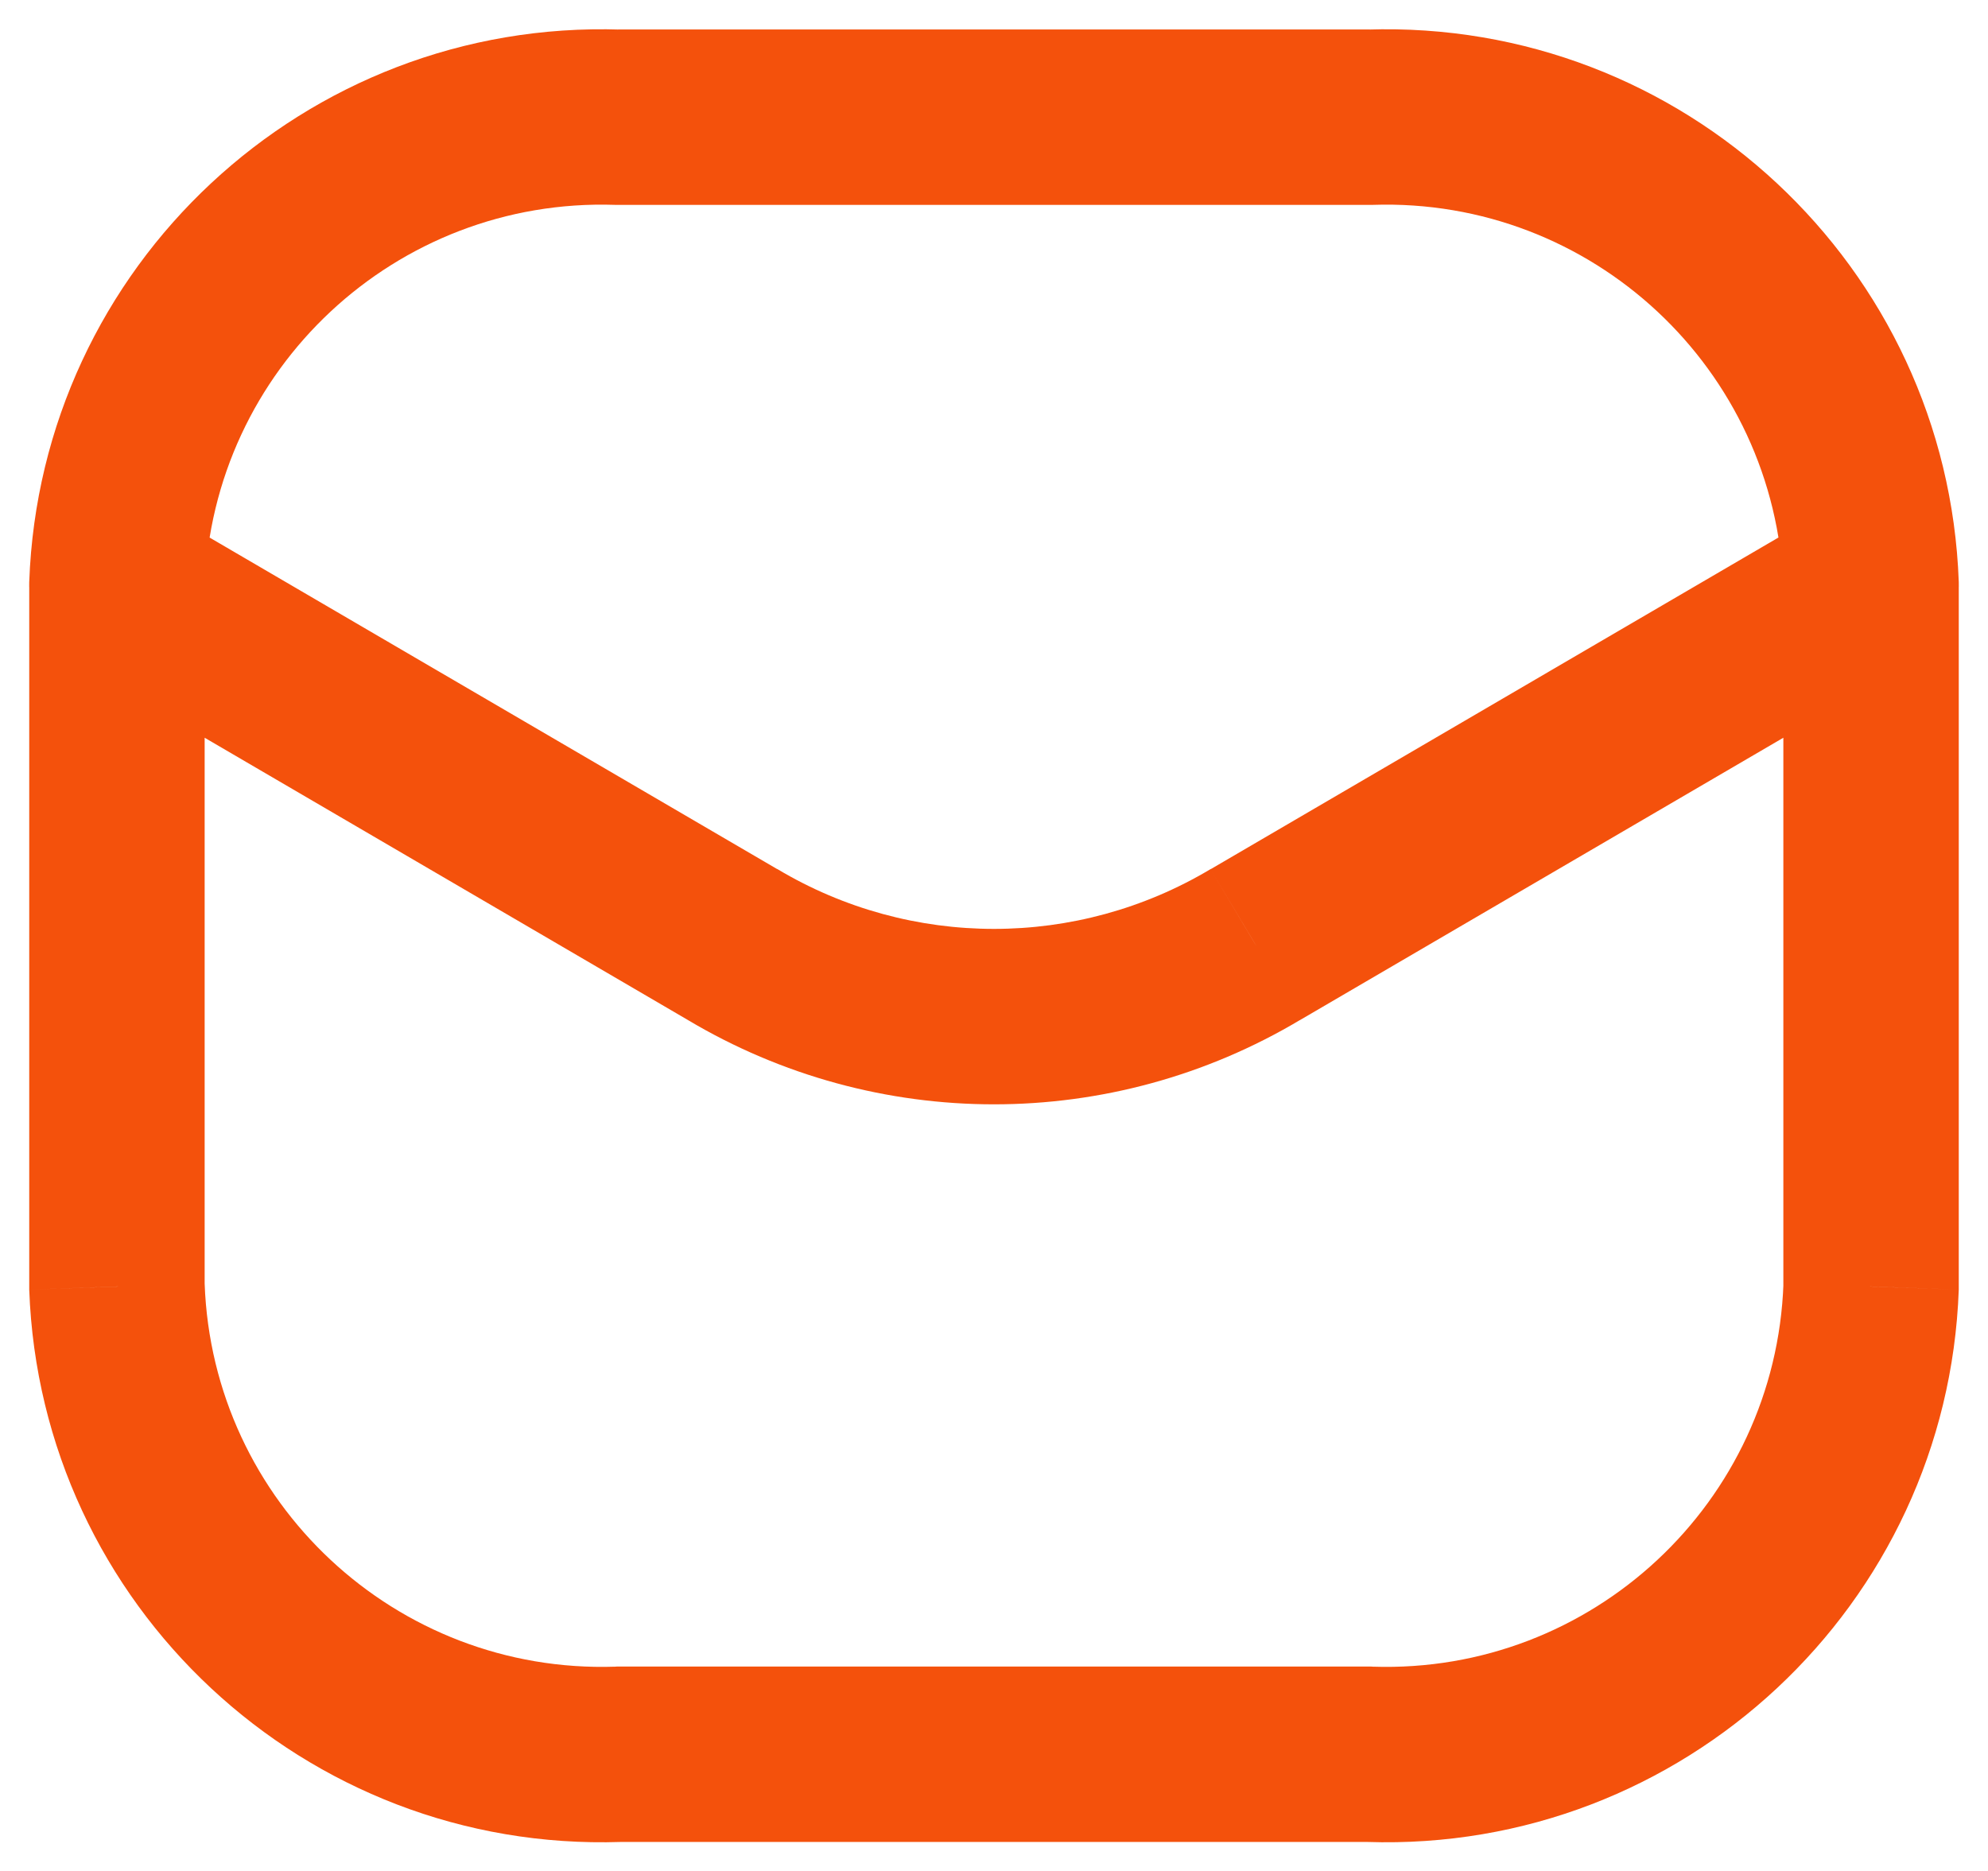
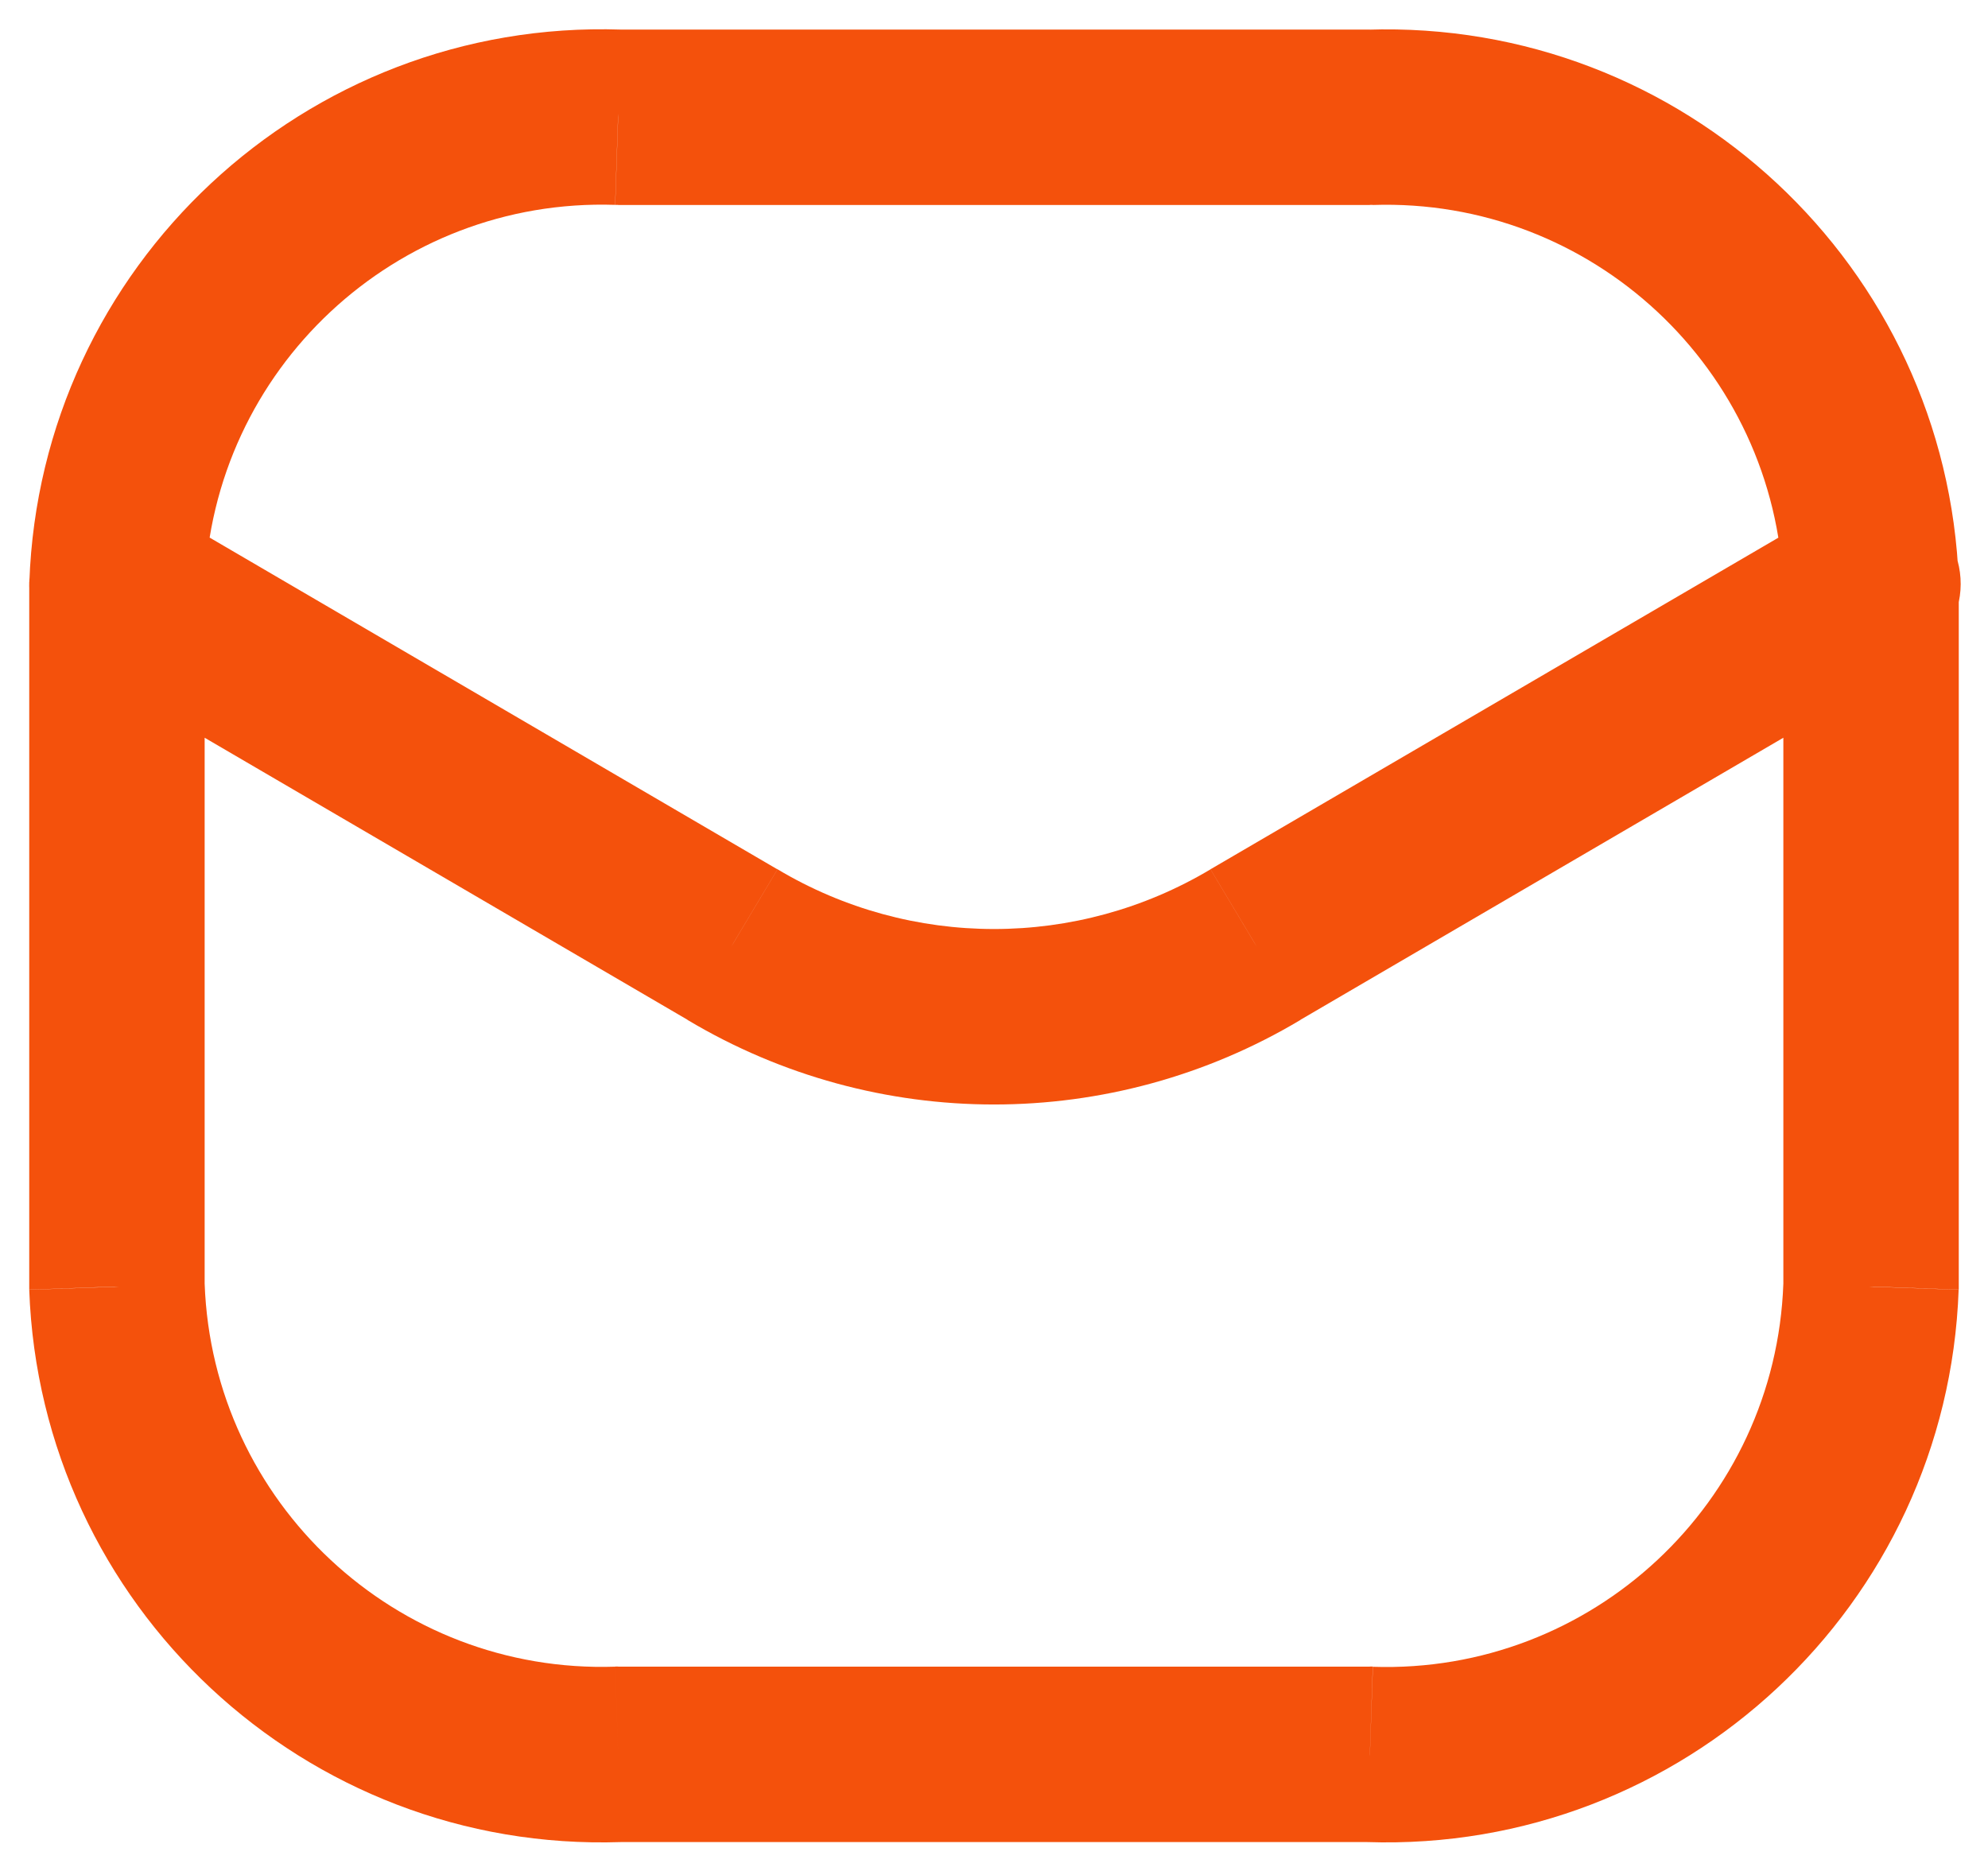
- <svg xmlns="http://www.w3.org/2000/svg" width="17" height="16" viewBox="0 0 17 16" fill="none">
-   <path d="M15.251 5.029C15.265 5.443 15.613 5.767 16.027 5.752C16.441 5.737 16.764 5.39 16.75 4.976L15.251 5.029ZM11.714 1.002V1.752C11.722 1.752 11.731 1.752 11.739 1.752L11.714 1.002ZM5.286 1.002L5.261 1.752C5.269 1.752 5.278 1.752 5.286 1.752V1.002ZM0.25 4.976C0.236 5.39 0.559 5.737 0.973 5.752C1.387 5.767 1.735 5.443 1.75 5.029L0.25 4.976ZM16.75 5.002C16.75 4.588 16.414 4.252 16 4.252C15.586 4.252 15.25 4.588 15.25 5.002H16.75ZM16 11.002L16.75 11.029C16.75 11.02 16.75 11.011 16.75 11.002H16ZM11.714 15.002L11.739 14.253C11.731 14.252 11.722 14.252 11.714 14.252V15.002ZM5.286 15.002V14.252C5.278 14.252 5.269 14.252 5.261 14.253L5.286 15.002ZM1 11.002H0.25C0.25 11.011 0.25 11.02 0.25 11.029L1 11.002ZM1.75 5.002C1.75 4.588 1.414 4.252 1 4.252C0.586 4.252 0.25 4.588 0.25 5.002H1.75ZM16.378 5.65C16.736 5.441 16.857 4.982 16.648 4.624C16.439 4.266 15.979 4.146 15.622 4.355L16.378 5.65ZM10.736 8.077L10.358 7.43L10.351 7.433L10.736 8.077ZM6.264 8.077L6.649 7.433L6.642 7.43L6.264 8.077ZM1.378 4.355C1.021 4.146 0.561 4.266 0.352 4.624C0.143 4.982 0.264 5.441 0.622 5.65L1.378 4.355ZM16.75 4.976C16.653 2.275 14.389 0.163 11.689 0.253L11.739 1.752C13.613 1.689 15.184 3.155 15.251 5.029L16.75 4.976ZM11.714 0.252H5.286V1.752H11.714V0.252ZM5.311 0.253C2.611 0.163 0.347 2.275 0.25 4.976L1.75 5.029C1.816 3.155 3.387 1.689 5.261 1.752L5.311 0.253ZM15.25 5.002V11.002H16.75V5.002H15.25ZM15.251 10.976C15.184 12.849 13.613 14.315 11.739 14.253L11.689 15.752C14.389 15.842 16.653 13.729 16.75 11.029L15.251 10.976ZM11.714 14.252H5.286V15.752H11.714V14.252ZM5.261 14.253C3.387 14.315 1.816 12.849 1.75 10.976L0.25 11.029C0.347 13.729 2.611 15.842 5.311 15.752L5.261 14.253ZM1.75 11.002V5.002H0.25V11.002H1.75ZM15.622 4.355L10.358 7.43L11.114 8.725L16.378 5.65L15.622 4.355ZM10.351 7.433C9.211 8.114 7.789 8.114 6.649 7.433L5.879 8.721C7.494 9.685 9.506 9.685 11.12 8.721L10.351 7.433ZM6.642 7.43L1.378 4.355L0.622 5.65L5.886 8.725L6.642 7.43Z" fill="#F4510C" />
+ <svg xmlns="http://www.w3.org/2000/svg" width="17" height="16" fill="none">
+   <path d="M15.25 5.029a.75.75 0 101.5-.053l-1.5.053zm-3.536-4.027v.75a.75.75 0 00.025 0l-.025-.75zm-6.428 0l-.025.75h.025v-.75zM.25 4.976a.75.75 0 001.5.053l-1.5-.053zm16.5.026a.75.75 0 00-1.5 0h1.5zm-.75 6l.75.027v-.027H16zm-4.286 4l.025-.75a.7.7 0 00-.025 0v.75zm-6.428 0v-.75h-.025l.025.75zm-4.286-4H.25a.74.74 0 000 .027l.75-.027zm.75-6a.75.75 0 00-1.5 0h1.5zm14.628.648a.75.75 0 10-.756-1.295l.756 1.295zm-5.642 2.427l-.378-.647-.007.003.385.644zm-4.472 0l.385-.644-.007-.003-.378.647zM1.378 4.355A.75.75 0 00.622 5.65l.756-1.295zm15.372.62A4.9 4.9 0 0011.689.254l.05 1.499A3.4 3.4 0 0115.25 5.03l1.5-.053zM11.714.253H5.286v1.5h6.428v-1.5zm-6.403 0a4.9 4.9 0 00-5.06 4.724l1.499.053a3.4 3.4 0 013.51-3.278l.05-1.5zm9.939 4.75v6h1.5v-6h-1.5zm0 5.974a3.4 3.4 0 01-3.51 3.277l-.051 1.499a4.9 4.9 0 005.06-4.723l-1.498-.053zm-3.536 3.276H5.286v1.5h6.428v-1.5zm-6.453 0a3.4 3.4 0 01-3.511-3.276l-1.5.053a4.9 4.9 0 005.061 4.723l-.05-1.5zm-3.511-3.25v-6H.25v6h1.5zm13.872-6.647L10.358 7.43l.756 1.295 5.264-3.075-.756-1.295zm-5.27 3.078a3.611 3.611 0 01-3.703 0l-.77 1.288a5.11 5.11 0 005.242 0l-.77-1.288zm-3.71-.003L1.378 4.355.622 5.65l5.264 3.075.756-1.295z" fill="#F4510C" />
</svg>
